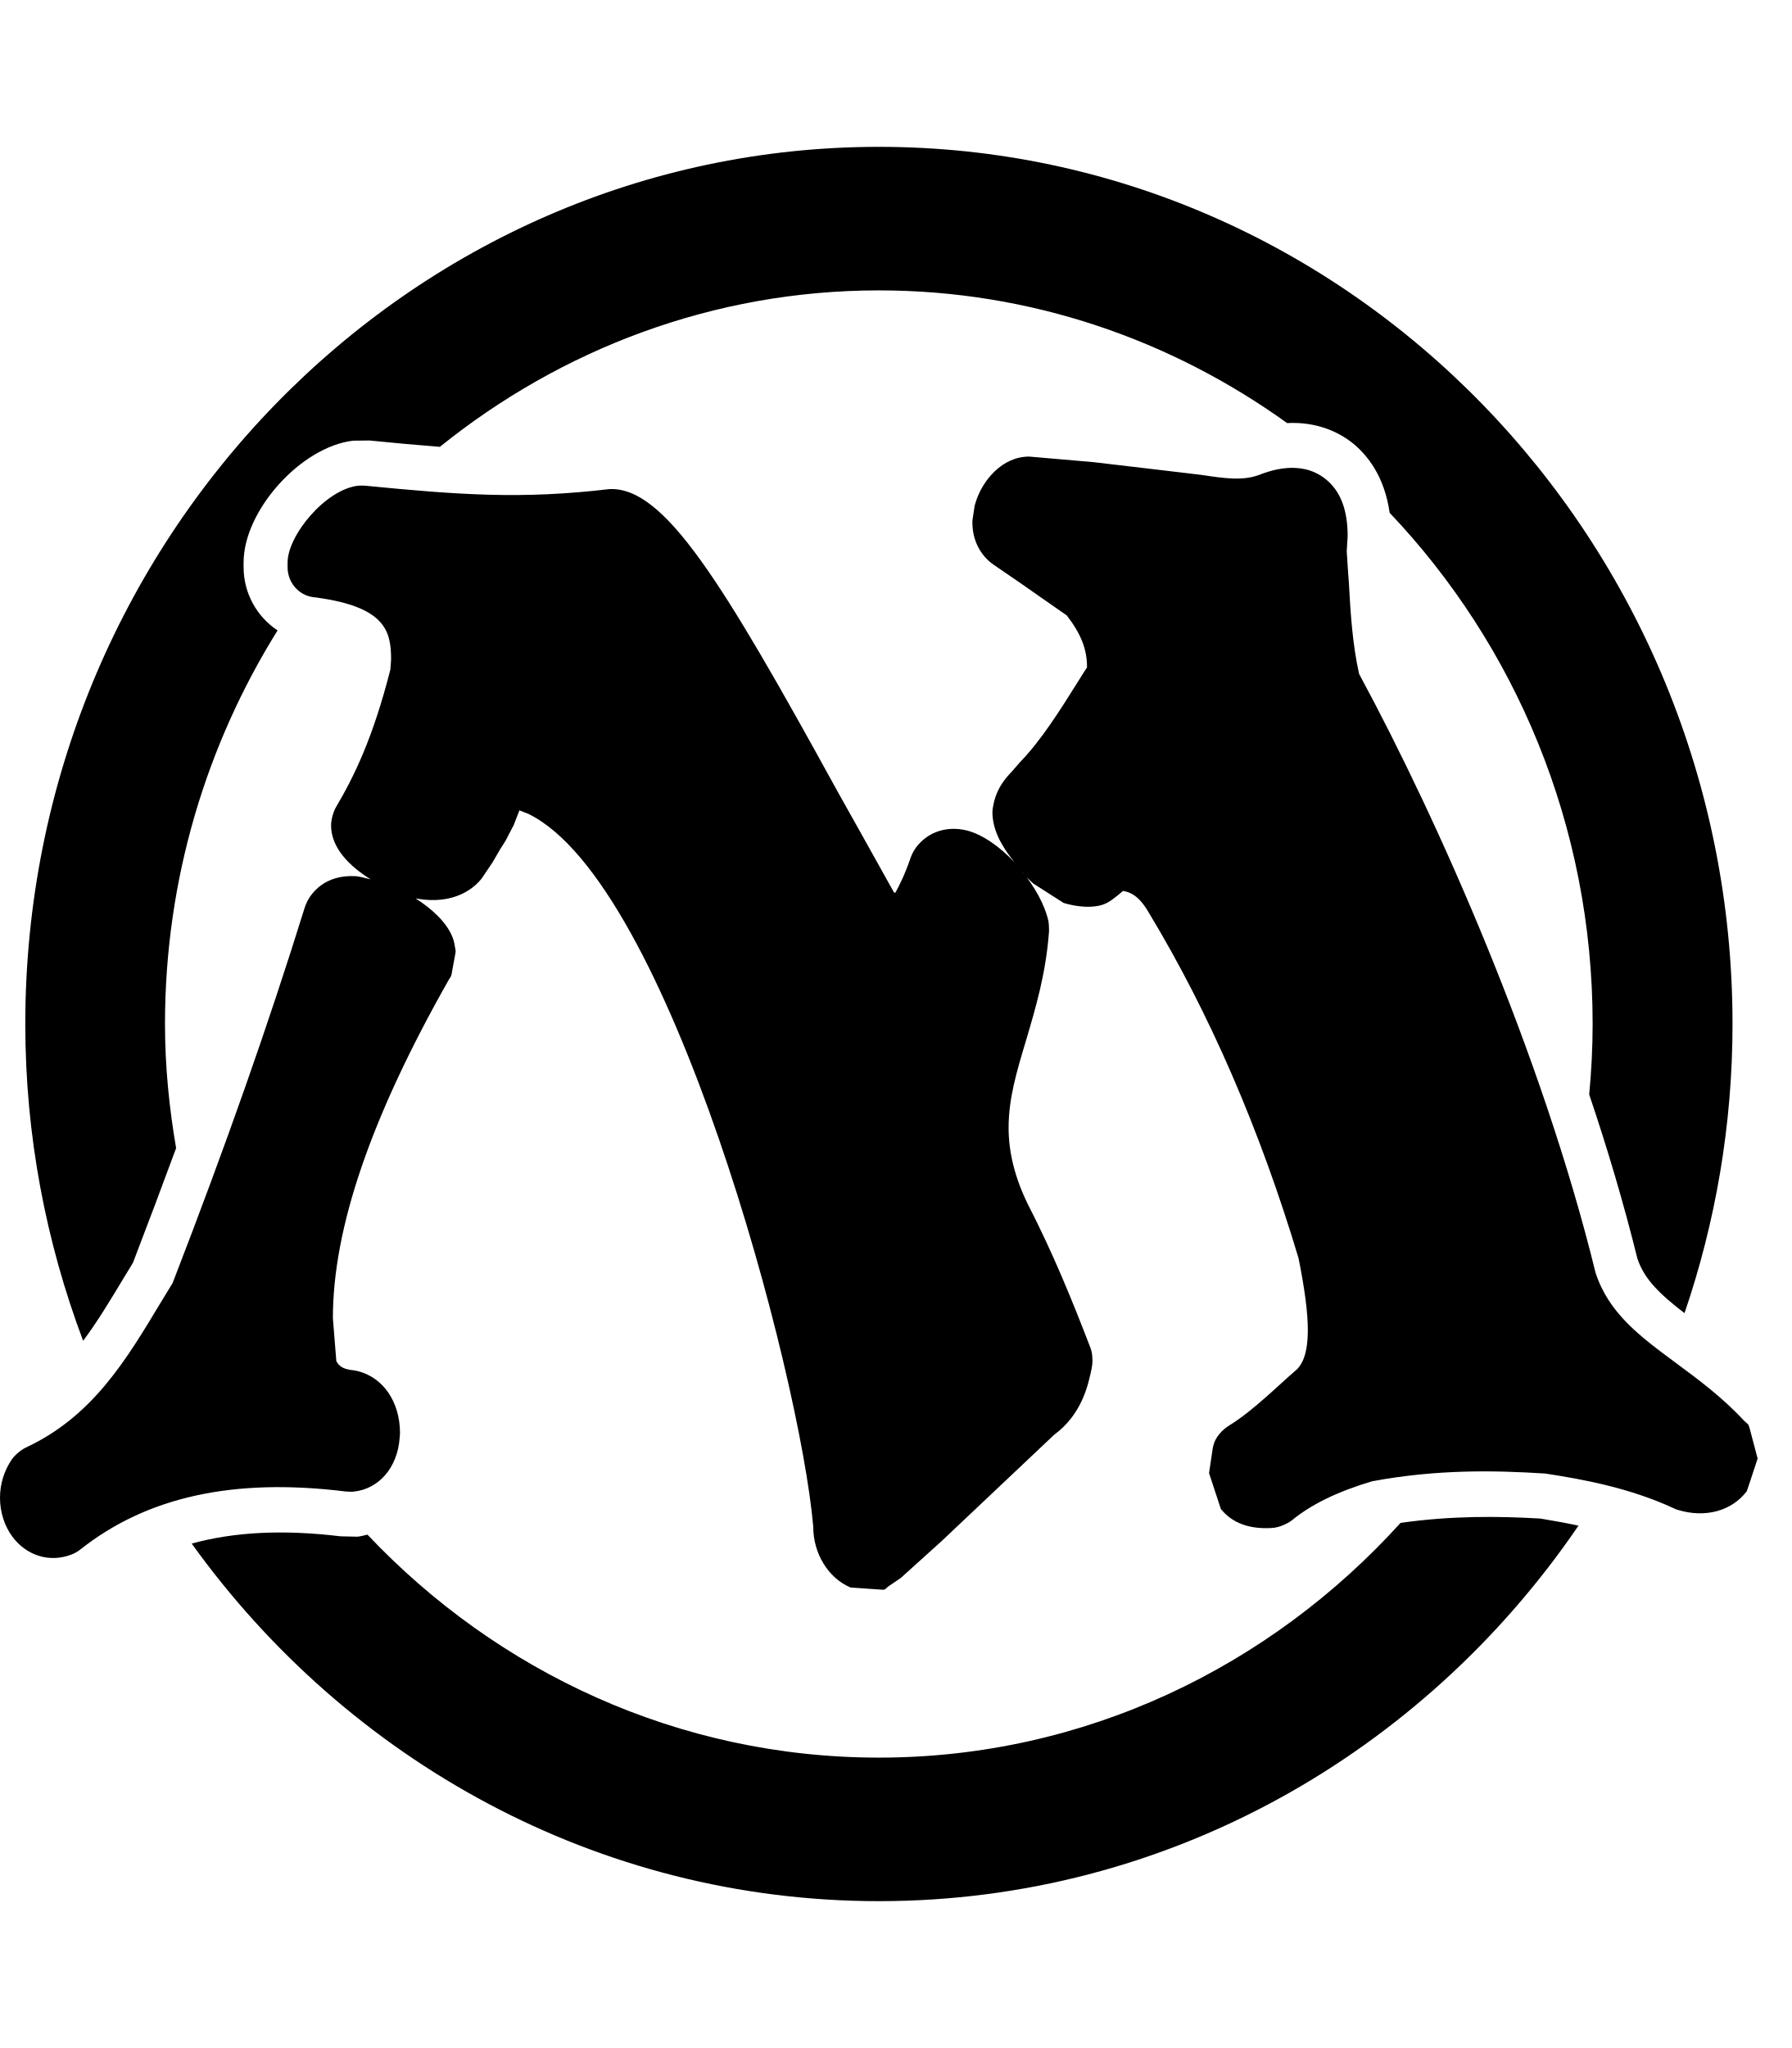
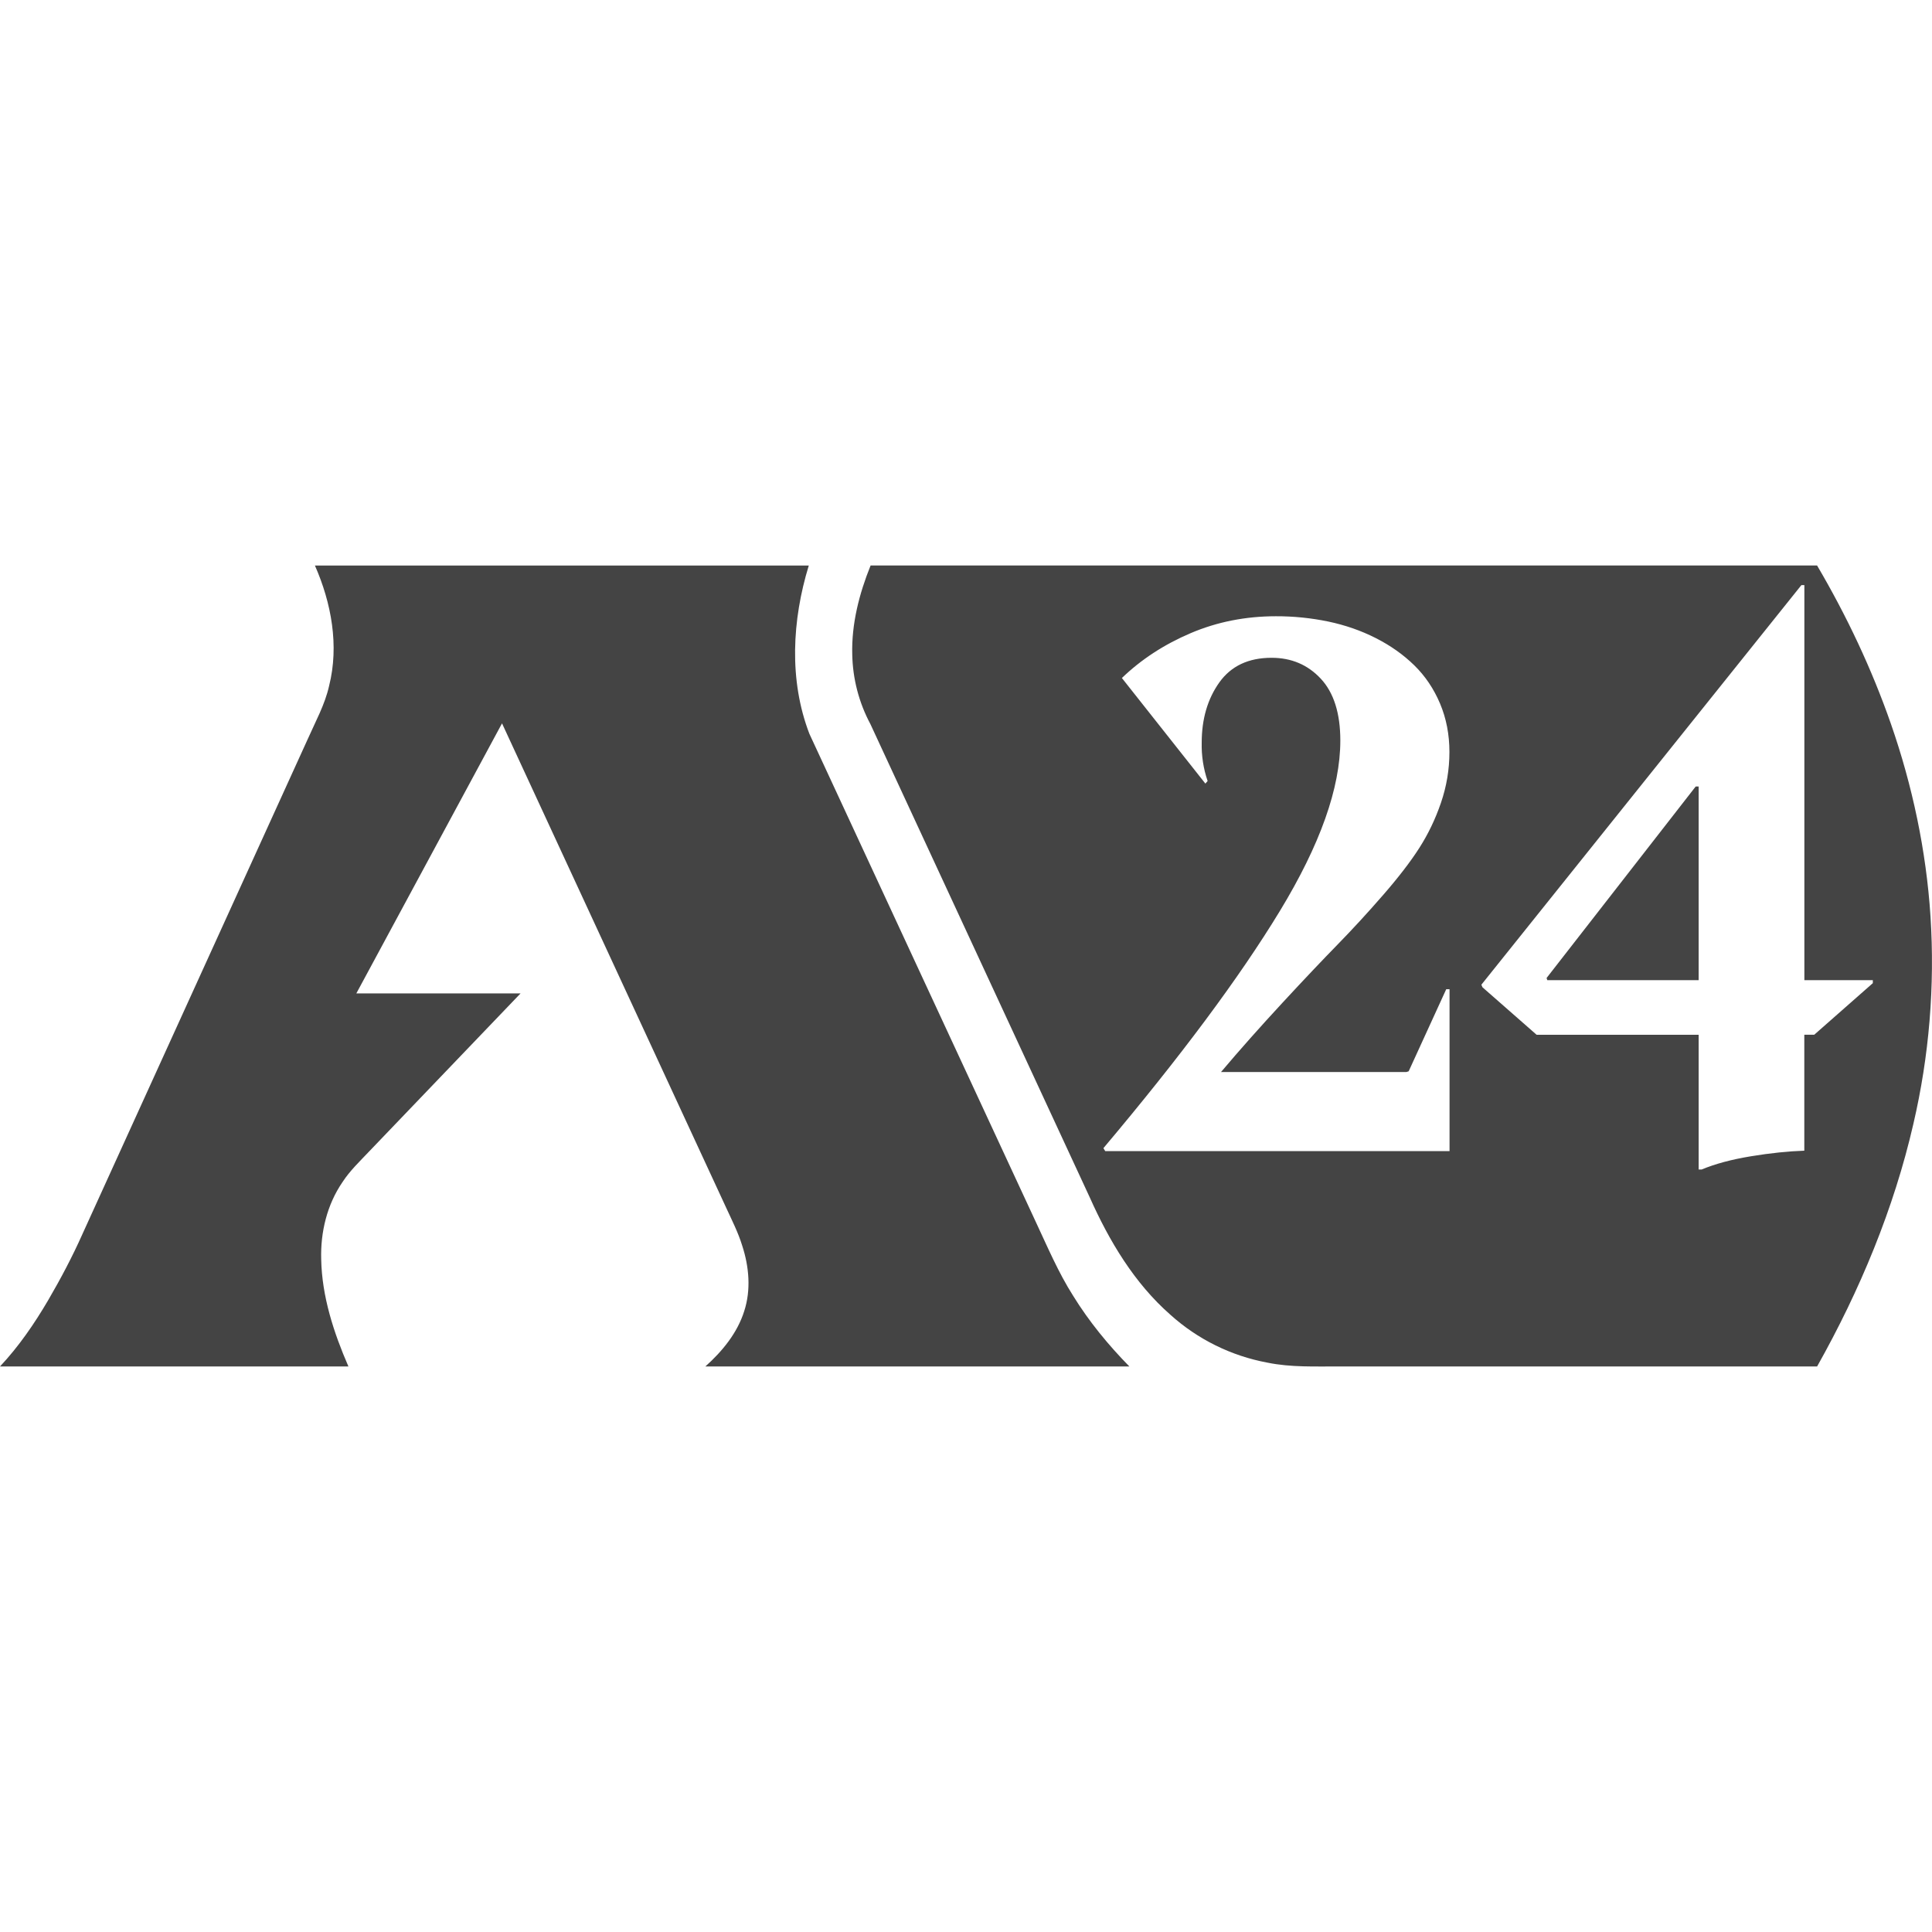
- <svg xmlns="http://www.w3.org/2000/svg" viewBox="0 0 896 1024">
-   <path d="M872.371 710.502c-11.085-11.962-22.915-20.646-34.278-29.068-18.026-13.35-33.488-24.76-40.125-45.049-26.827-109.237-78.594-226.06-118.253-299.411-3.284-14.594-4.284-30.097-5.1-45.145-.092-.382-1.002-14.761-1.096-16.268.094-1.388.466-7.369.466-7.465 0-13.565-3.82-22.895-11.201-28.686-12.459-9.832-28.201-3.852-33.278-1.888-8.103 2.99-17.394 1.603-28.201 0 .442 0-54.306-6.436-54.306-6.436.075 0-32.299-2.799-32.299-2.799-13.554 0-23.473 11.962-26.851 23.158a11.486 11.486 0 0 0-.536 2.249l-.814 5.335c-.186.836-.186 1.674-.186 2.512.092 8.612 3.912 16.172 10.641 20.837l13.367 9.163c-.092-.096 18.026 12.633 23.195 16.174 6.915 8.97 10.107 16.722 10.107 25.598v.382c-1.63 2.441-4.192 6.627-4.192 6.627-9.641 15.336-18.63 29.739-29.459 40.934-.466.575-3.913 4.497-3.913 4.497-3.004 3.183-8.009 8.494-9.477 17.944a10.983 10.983 0 0 0-.258 2.321c0 8.803 4.448 17.01 11.085 25.144-7.451-7.847-16.09-14.02-24.102-15.981-9.827-2.321-19.19.742-25.011 8.325-1 1.314-2.19 3.446-2.724 4.953-3.098 8.972-5.823 14.379-7.825 17.942l-.652-.191c-5.985-10.837-28.365-50.743-28.365-50.743-58.032-105.602-86.419-151.871-113.806-150.938-44.129 5.239-75.59 2.895-122.257-1.674a21.58 21.58 0 0 0-3.541 0c-16.37 1.865-35.302 24.856-35.302 38.422v2.319c0 7.489 5.356 13.925 12.645 14.954l2.282.287c34.022 4.76 36.84 16.819 36.84 30.838 0 0-.186 3.183-.372 5.144-8.825 34.666-18.28 53.639-27.199 68.782-1.374 2.345-2.446 6.34-2.446 9.068 0 11.387 9.361 20.55 19.818 27.01-2.632-.573-5.449-1.505-7.825-1.604-15.276-.741-21.726 8.518-23.823 12.442-.464.836-1.094 2.512-1.374 3.348-18.28 58.783-39.286 118.521-66.043 187.662-1.094 1.865-5.543 9.068-5.543 9.068-17.838 29.713-34.558 57.656-67.859 73.184-2.376 1.126-5.379 3.637-6.917 5.791C2.096 735.263.001 741.89.001 748.9c0 7.107 2.19 14.02 6.195 19.451 7.101 9.521 18.652 13.087 29.387 8.972 1.444-.48 3.354-1.58 4.541-2.536 33.37-26.436 76.78-35.958 132.716-29.044 1.096.096 2.818.172 3.82.096 12.737-1.222 22.1-11.962 23.194-26.747.094-.172.186-2.608.186-2.608 0-15.432-8.359-27.657-20.818-30.839-.746-.191-1.469-.382-2.284-.478-5.728-.551-7.357-2.225-8.733-4.569-.278-3.183-1.722-21.485-1.722-21.485 0-45.049 19.002-100.577 58.126-169.527.906-1.411.906-1.029 1.256-2.632l1.934-10.551c.075-.573.075-.838.075-1.029 0-.287-.075-.287-.258-1.413l-.37-2.152c-.188-1.101-.538-2.321-1.004-3.35-2.91-7.296-10.083-13.923-18.372-19.258 13.645 2.608 25.661-.935 32.927-9.81l5.543-8.23 3.912-6.723 2.562-4.019 3.54-6.818c.374-.48.722-1.413.908-1.963 0 0 2.376-6.171 2.538-6.46 2.282.935 4.471 1.772 4.471 1.772C334.855 441.449 399.99 686.289 406.72 763.3v.191c0 13.087 7.383 25.503 18.654 30.264l14.904 1.029c3.096.287 1.932-.172 4.564-1.961l5.635-3.828 20.284-18.302 56.402-53.279c13.926-10.192 17.092-25.049 18.746-32.992.258-1.126.444-2.799.444-4.306 0-1.483-.186-2.992-.348-4.019l-.186-.551c-.094-.741-.374-1.222-.56-1.867-8.639-22.441-18.374-46.628-31.275-71.677-6.381-13.087-9.571-25.694-9.571-38.135 0-14.57 4.006-27.943 8.663-43.447 4.89-16.555 9.989-33.565 11.551-54.666v-1.125c0-1.318-.094-2.895-.28-4.019-1.91-8.518-7.009-17.393-13.46-25.24 1.352 1.41 1.91 2.895 3.54 4.21.186.191 2.282 2.152 2.282 2.152.186.097 15.184 9.714 15.184 9.714 2.282.742 11.457 3.277 19.188 1.029l.094-.096s0 .096-.094.096c1.91-.573 3.564-1.509 5.193-2.703 1.816-1.316 3.633-2.823 5.356-4.306 3.471.551 7.919 2.249 12.832 10.742 30.483 50.456 55.68 108.592 74.962 172.901 3.098 15.502 4.634 27.01 4.634 35.886 0 12.225-2.91 16.913-5.169 19.425l-5.1 4.499c-10.107 9.235-20.47 18.685-29.203 23.924-3.376 2.057-6.823 5.885-7.731 9.808l-.28 1.125c0-.193-1.91 12.798-1.91 12.798l5.915 17.944c5.729 7.105 14.554 10.286 26.105 9.426 2.912-.263 7.103-1.963 9.455-3.828 9.827-8.038 22.938-14.379 40.218-19.523 32.555-5.98 60.849-5.431 86.419-3.828 18.816 2.895 42.103 7.083 64.483 17.466.56.287 1.188.573 1.91.739 13.647 4.116 26.851.575 34.396-9.33.092 0 5.448-16.364 5.448-16.364l-4.074-15.408c-.746-2.439-.84-1.603-2.562-3.372zM62.136 638.536s3.004-4.857 4.378-7.202a4705.767 4705.767 0 0 0 21.564-57.274c-3.47-20.192-5.565-40.839-5.565-62.06 0-72.419 20.844-139.909 56.31-196.801-10.271-6.746-17-18.517-17-31.602v-2.321c0-25.982 28.643-57.849 54.748-60.935 0 0 8.105-.096 8.197-.096a1622.75 1622.75 0 0 0 35.21 3.181c60.571-48.782 136.721-78.232 219.578-78.232 75.87 0 146.198 24.666 204.136 66.342 14.834-.742 25.569 4.401 32.556 9.834 7.475 5.98 16.114 16.626 18.746 35.048C757.753 322.473 796.503 412.571 796.503 512c0 11.866-.626 23.637-1.722 35.241 9.197 27.177 17.372 54.857 24.102 82.036 3.47 10.382 11.201 17.775 23.567 27.296 15.462-45.312 24.009-93.926 24.009-144.573 0-241.85-191.563-438.577-426.904-438.577C204.235 73.423 12.649 270.15 12.649 512c0 55.887 10.387 109.165 28.925 158.403 7.195-9.619 13.645-20.361 20.562-31.867zm708.262 120.745c6.101 1.029 12.553 2.152 19.026 3.54-77.244 113.377-205.232 187.757-349.868 187.757-140.819 0-265.895-70.456-343.675-178.785 21.308-5.885 45.851-7.081 74.426-3.637-.186 0 8.453.193 8.453.193 1.724-.193 3.376-.645 5.007-1.029 64.947 68.687 155.559 111.488 255.788 111.488 102.977 0 195.683-45.409 260.888-117.373 25.755-3.637 48.857-3.374 69.955-2.154z" />
+ <svg xmlns="http://www.w3.org/2000/svg" viewBox="0 0 32 32">
+   <path fill="#444" d="M30.097 9.367c.489.832.904 1.709 1.222 2.621.358 1.028.585 2.102.656 3.188a11.821 11.821 0 0 1-.283 3.437c-.324 1.411-.887 2.76-1.595 4.02h-7.915c-.398-.002-.8.017-1.192-.064a3.298 3.298 0 0 1-1.604-.792c-.599-.525-1.014-1.223-1.336-1.944l-3.633-7.839a2.55 2.55 0 0 1-.301-1.152c-.014-.507.115-1.008.304-1.476h15.677zm-8.962.84c-.504 0-.975.093-1.414.28s-.819.435-1.139.743l1.383 1.749.037-.043a1.824 1.824 0 0 1-.098-.634c0-.394.098-.727.292-.999s.483-.408.865-.408c.329 0 .601.116.816.347s.323.573.323 1.024c0 .784-.334 1.725-1.002 2.824s-1.642 2.408-2.922 3.927l.03.049h5.703v-2.681h-.055l-.622 1.359-.037.012h-3.071c.309-.366.647-.746 1.014-1.143s.674-.72.92-.972.496-.524.75-.816.454-.552.6-.78.266-.477.359-.749c.093-.272.14-.552.14-.841s-.052-.556-.155-.801c-.104-.246-.246-.457-.427-.634s-.393-.327-.637-.451-.506-.215-.786-.274a4.219 4.219 0 0 0-.871-.088zm3.401 6.102.018.043.897.787h2.684v2.232h.049c.224-.094.497-.167.82-.22s.617-.083.881-.092v-1.921h.165l.97-.854v-.049h-1.134V9.691h-.049l-5.3 6.618zm1.08-.11 2.47-3.172h.049v3.208h-2.507l-.012-.037zM9.306 9.367h4.09c-.276.9-.332 1.897.01 2.787 1.25 2.698 2.502 5.394 3.753 8.091.193.412.371.833.616 1.218.262.425.581.813.931 1.17h-7.023c.28-.251.53-.554.644-.918.114-.352.08-.736-.034-1.084-.066-.216-.169-.417-.263-.622-1.239-2.675-2.476-5.352-3.715-8.028l-2.413 4.473h2.72L6.11 19.076c-.153.162-.316.316-.437.503-.256.372-.366.83-.353 1.278.012.617.207 1.214.451 1.776H0c.31-.33.568-.706.797-1.096.207-.355.4-.719.567-1.094l3.733-8.201c.128-.29.284-.57.354-.882.168-.667.038-1.373-.235-1.993h4.09z" />
</svg>
